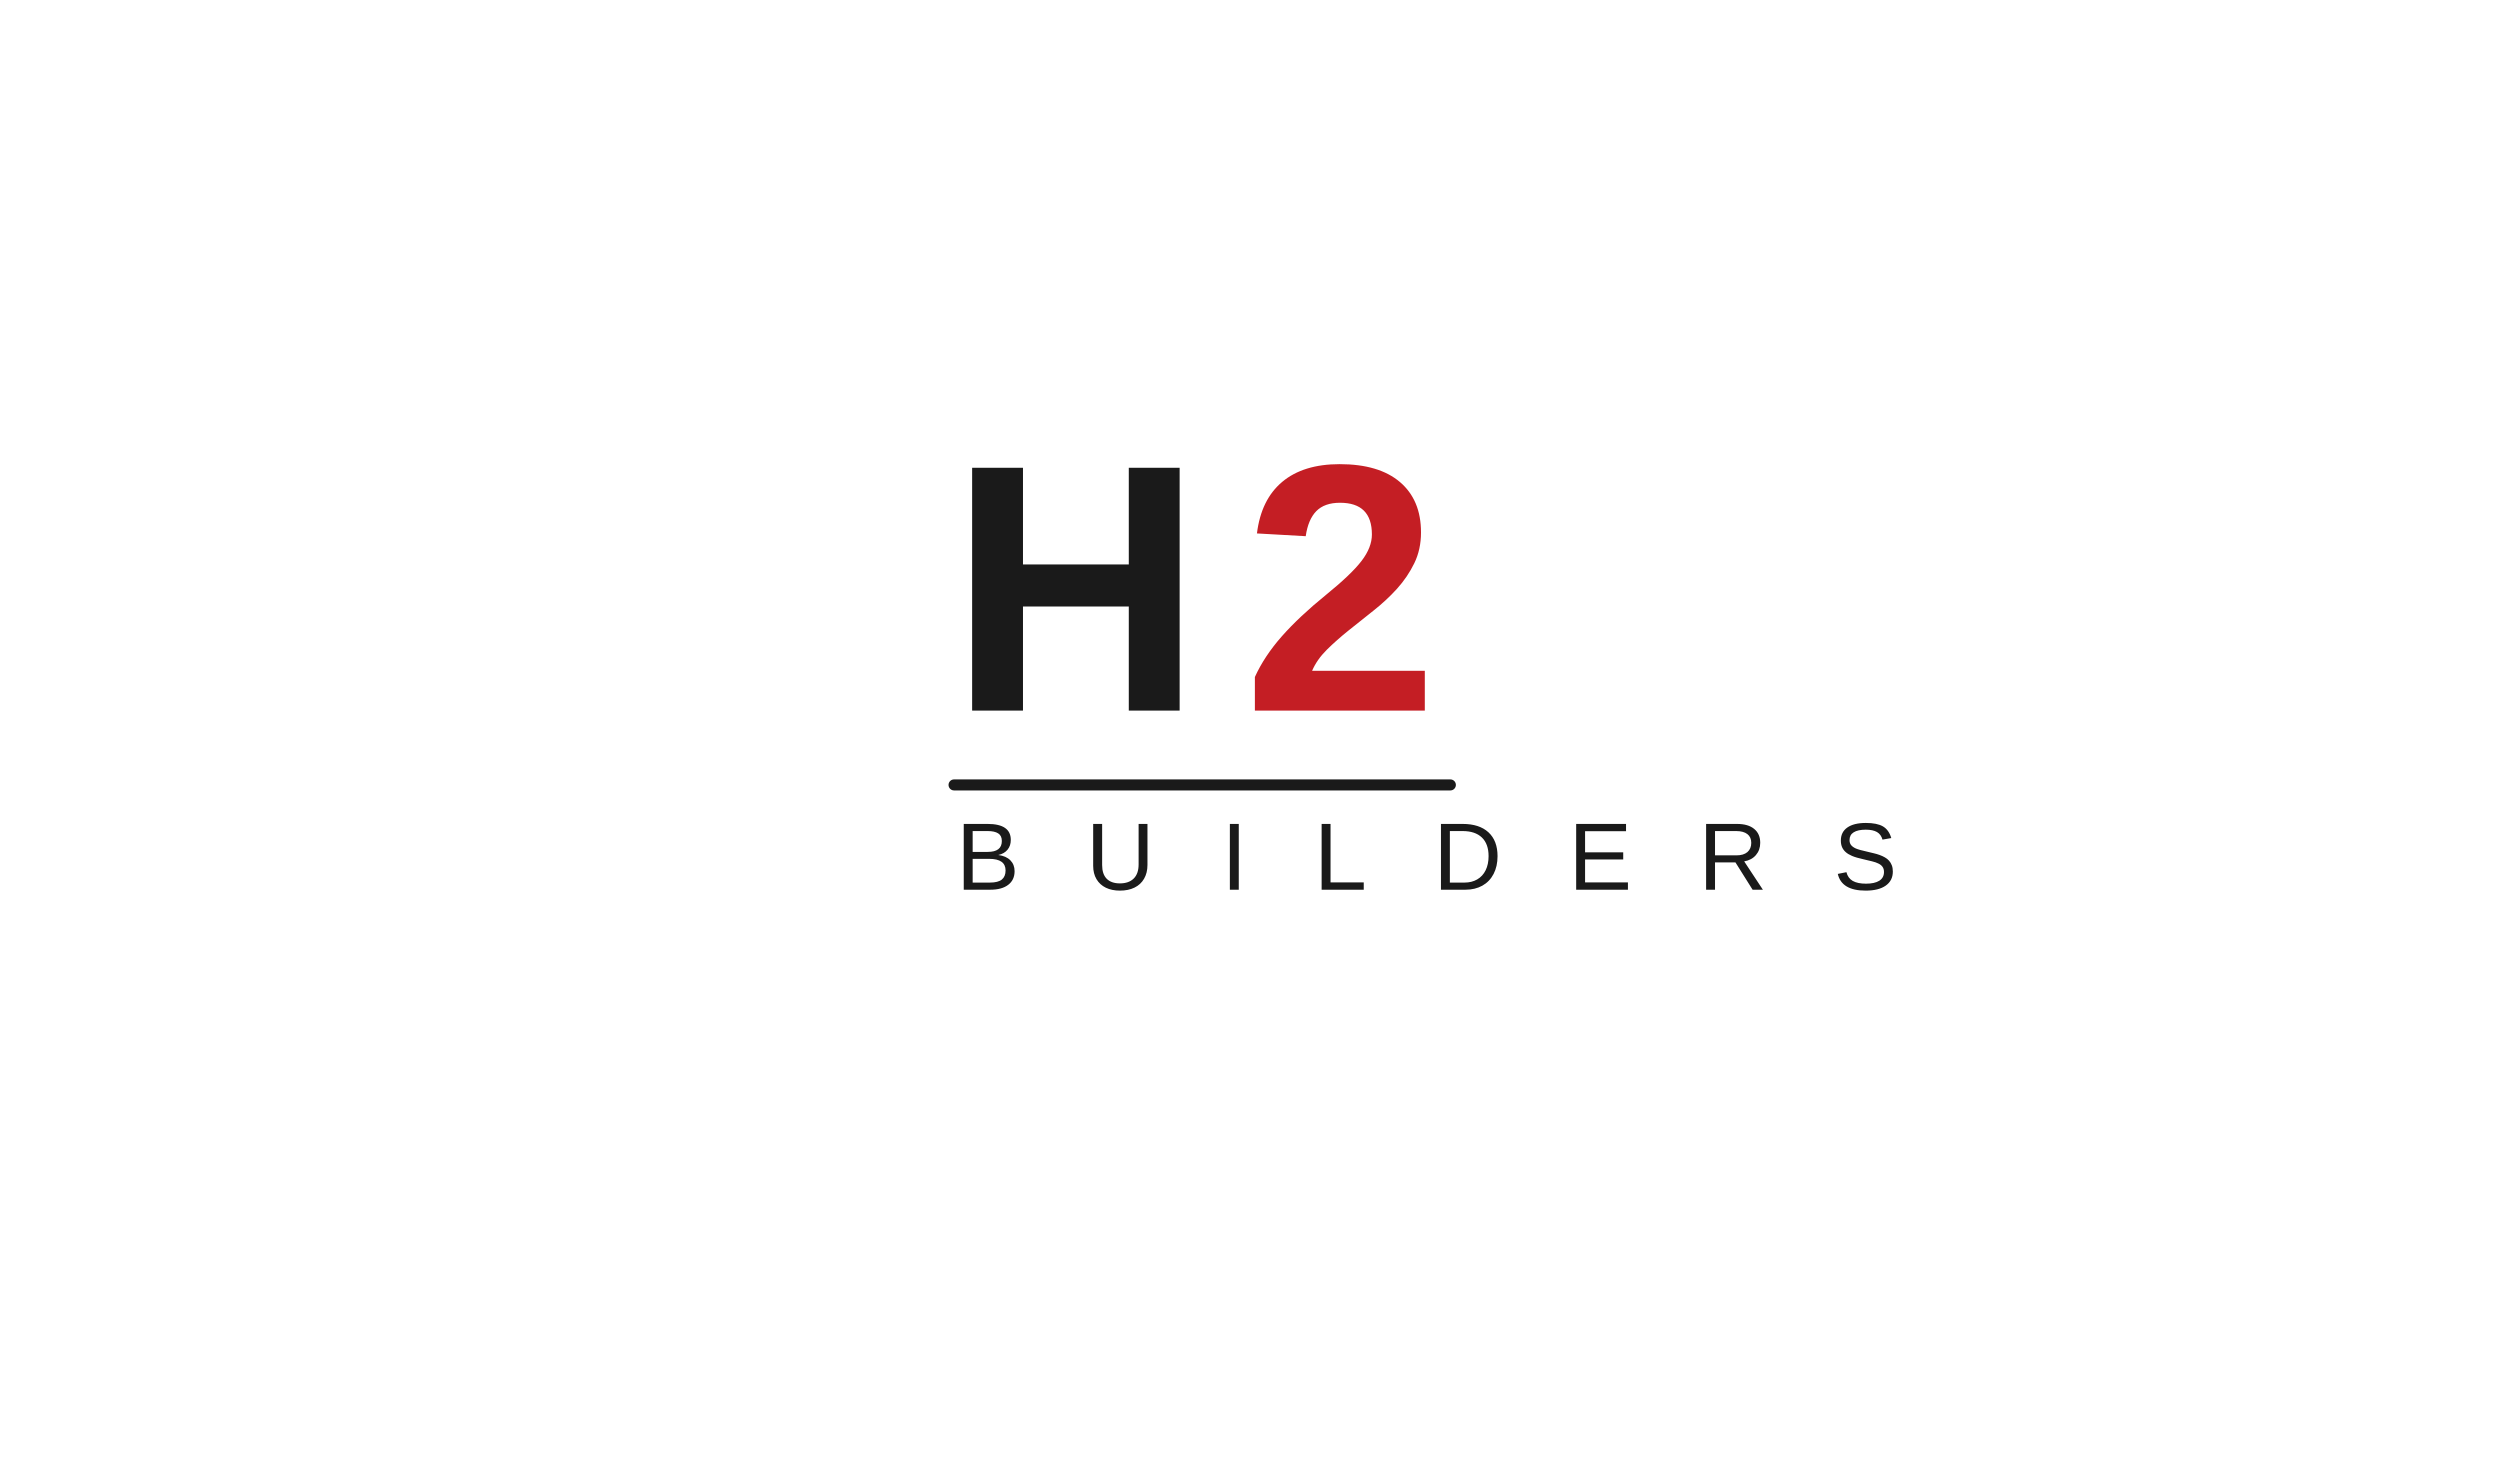
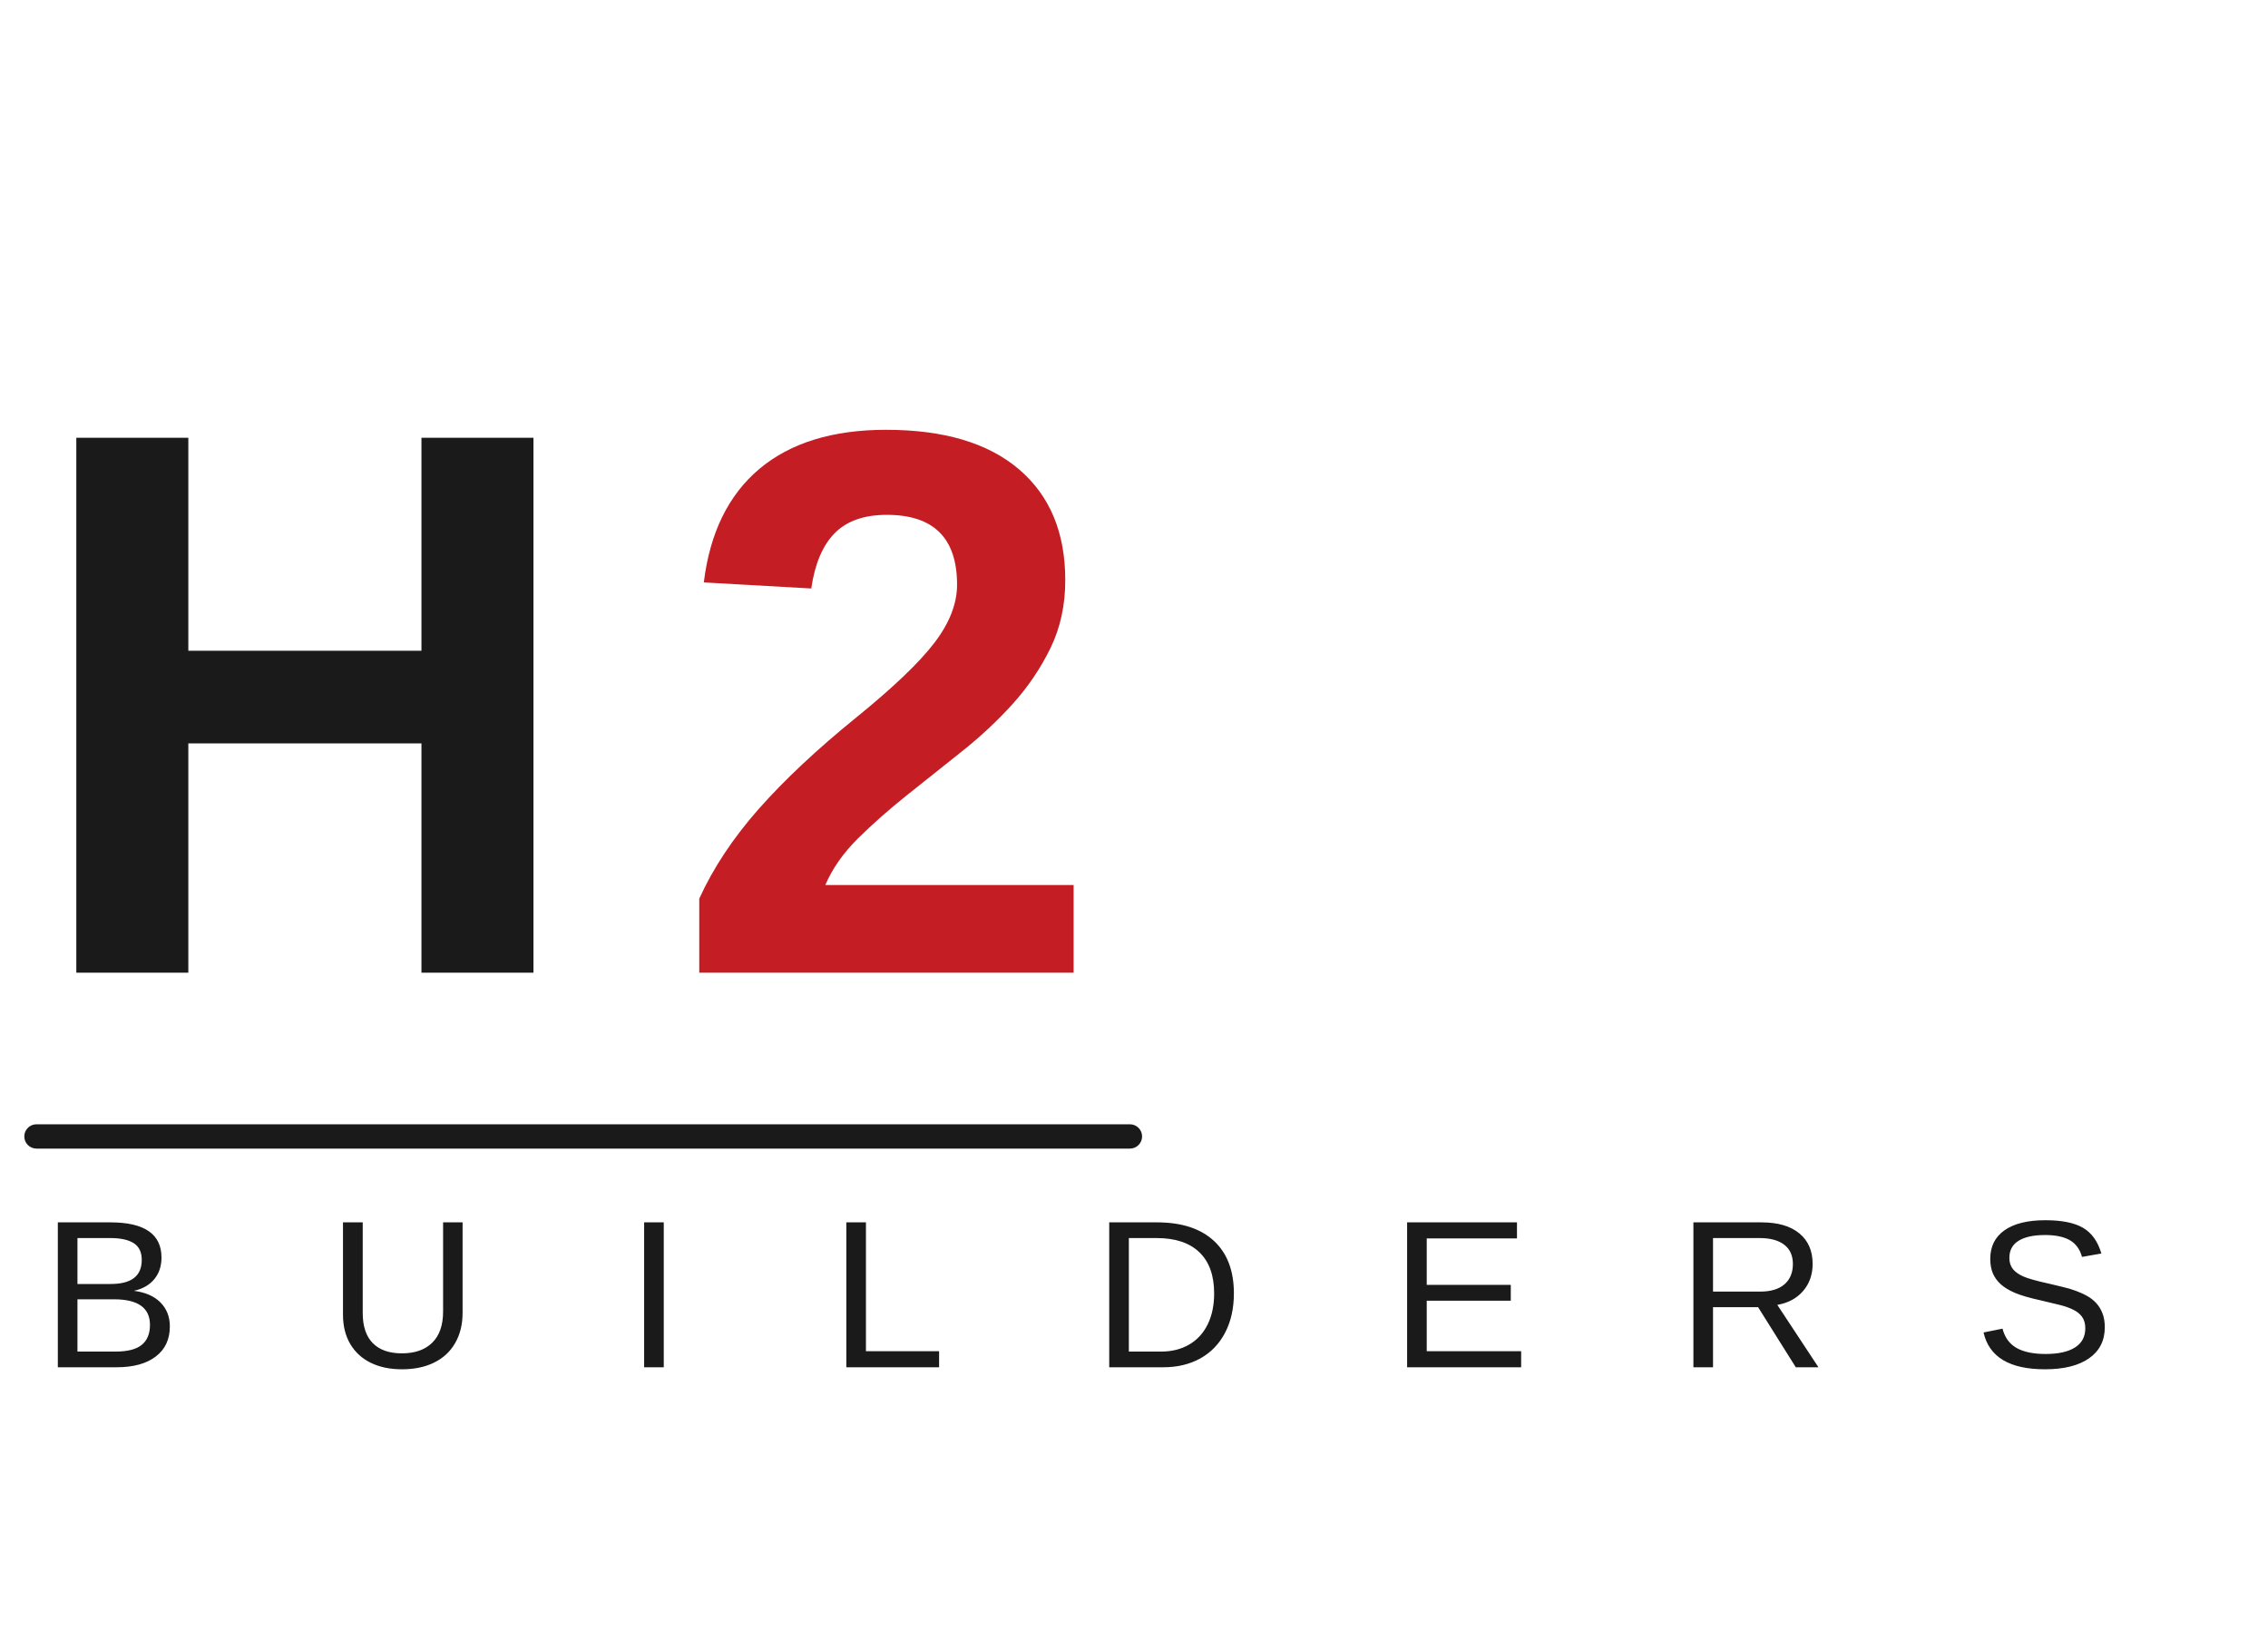
- <svg xmlns="http://www.w3.org/2000/svg" width="680" height="400" viewBox="0 0 680 400">
-   <rect x="0" y="0" width="680" height="400" fill="transparent" />
+ <svg xmlns="http://www.w3.org/2000/svg" width="220" height="160" viewBox="255 95 280 160">
  <g transform="translate(340, 160)">
    <text x="-82" y="0" font-family="Arial, Helvetica, sans-serif" font-size="96" font-weight="700" fill="#1A1A1A" letter-spacing="-3" text-anchor="start" dominant-baseline="central">H</text>
    <text x="-2" y="0" font-family="Arial, Helvetica, sans-serif" font-size="96" font-weight="700" fill="#C41E24" letter-spacing="-3" text-anchor="start" dominant-baseline="central">2</text>
    <rect x="-82" y="52" width="138" height="3" fill="#1A1A1A" rx="1.5" />
    <text x="-80" y="82" font-family="Arial, Helvetica, sans-serif" font-size="26" font-weight="400" fill="#1A1A1A" letter-spacing="18" text-anchor="start">BUILDERS</text>
  </g>
</svg>
